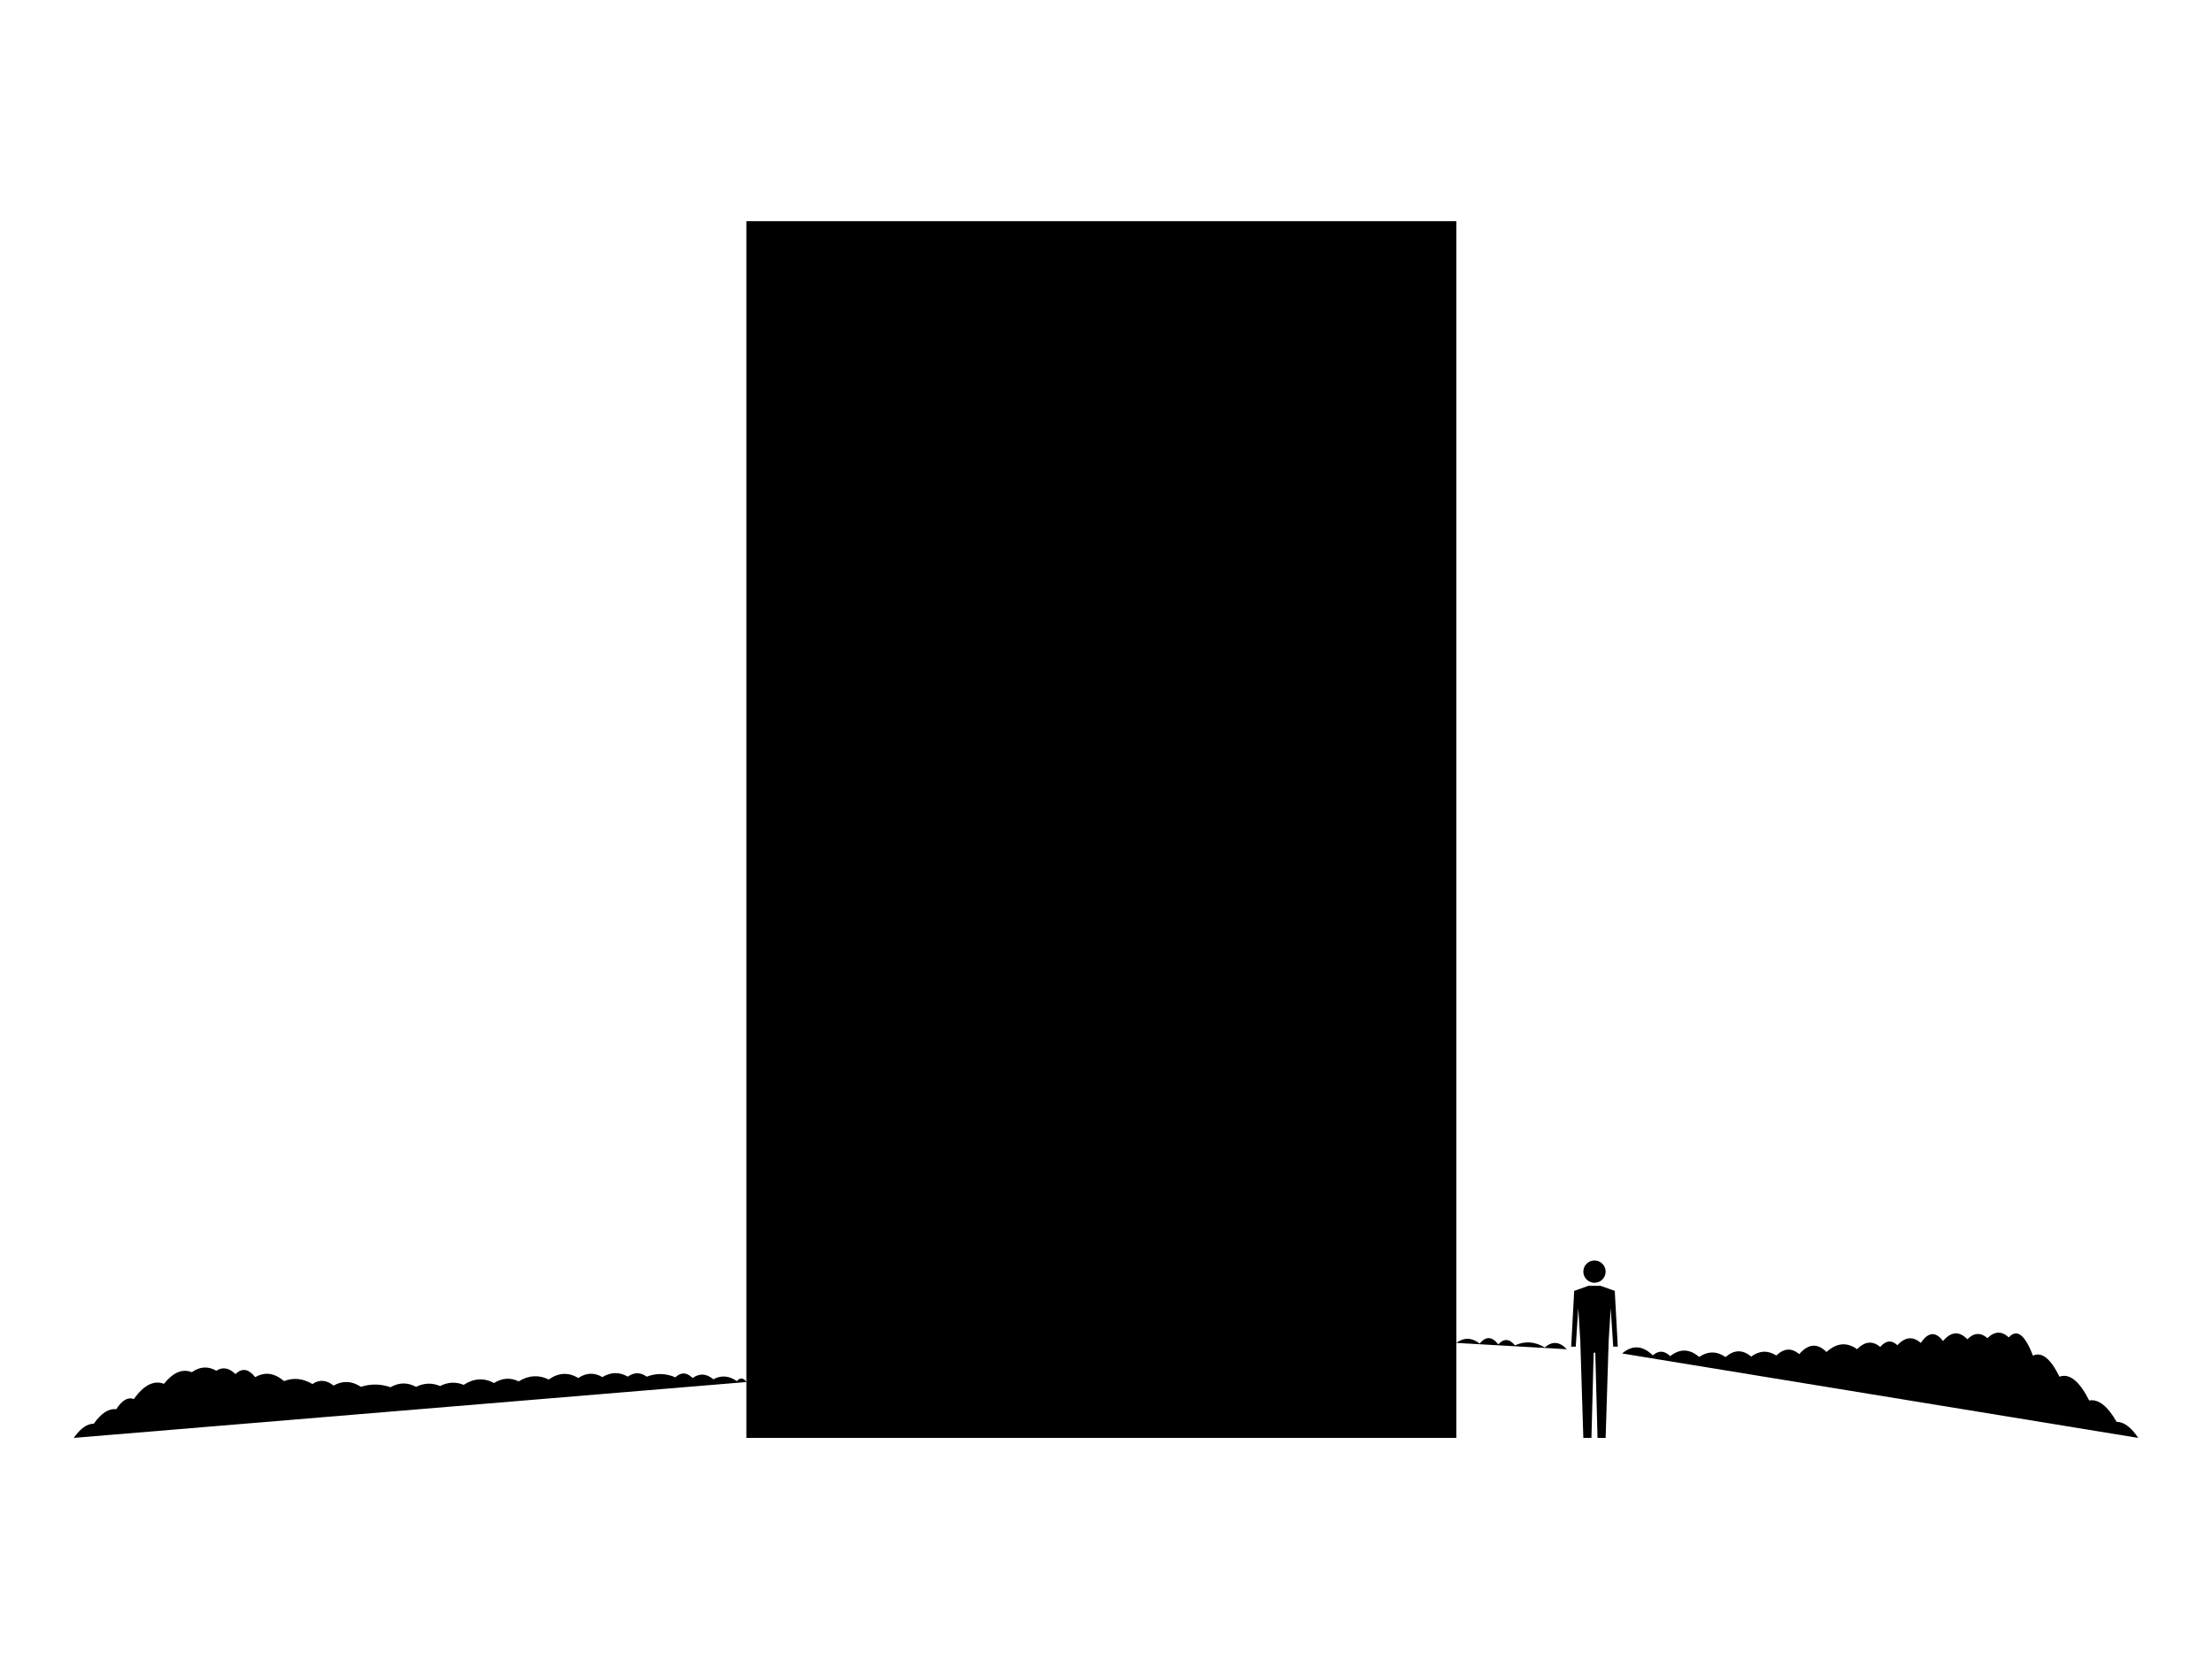
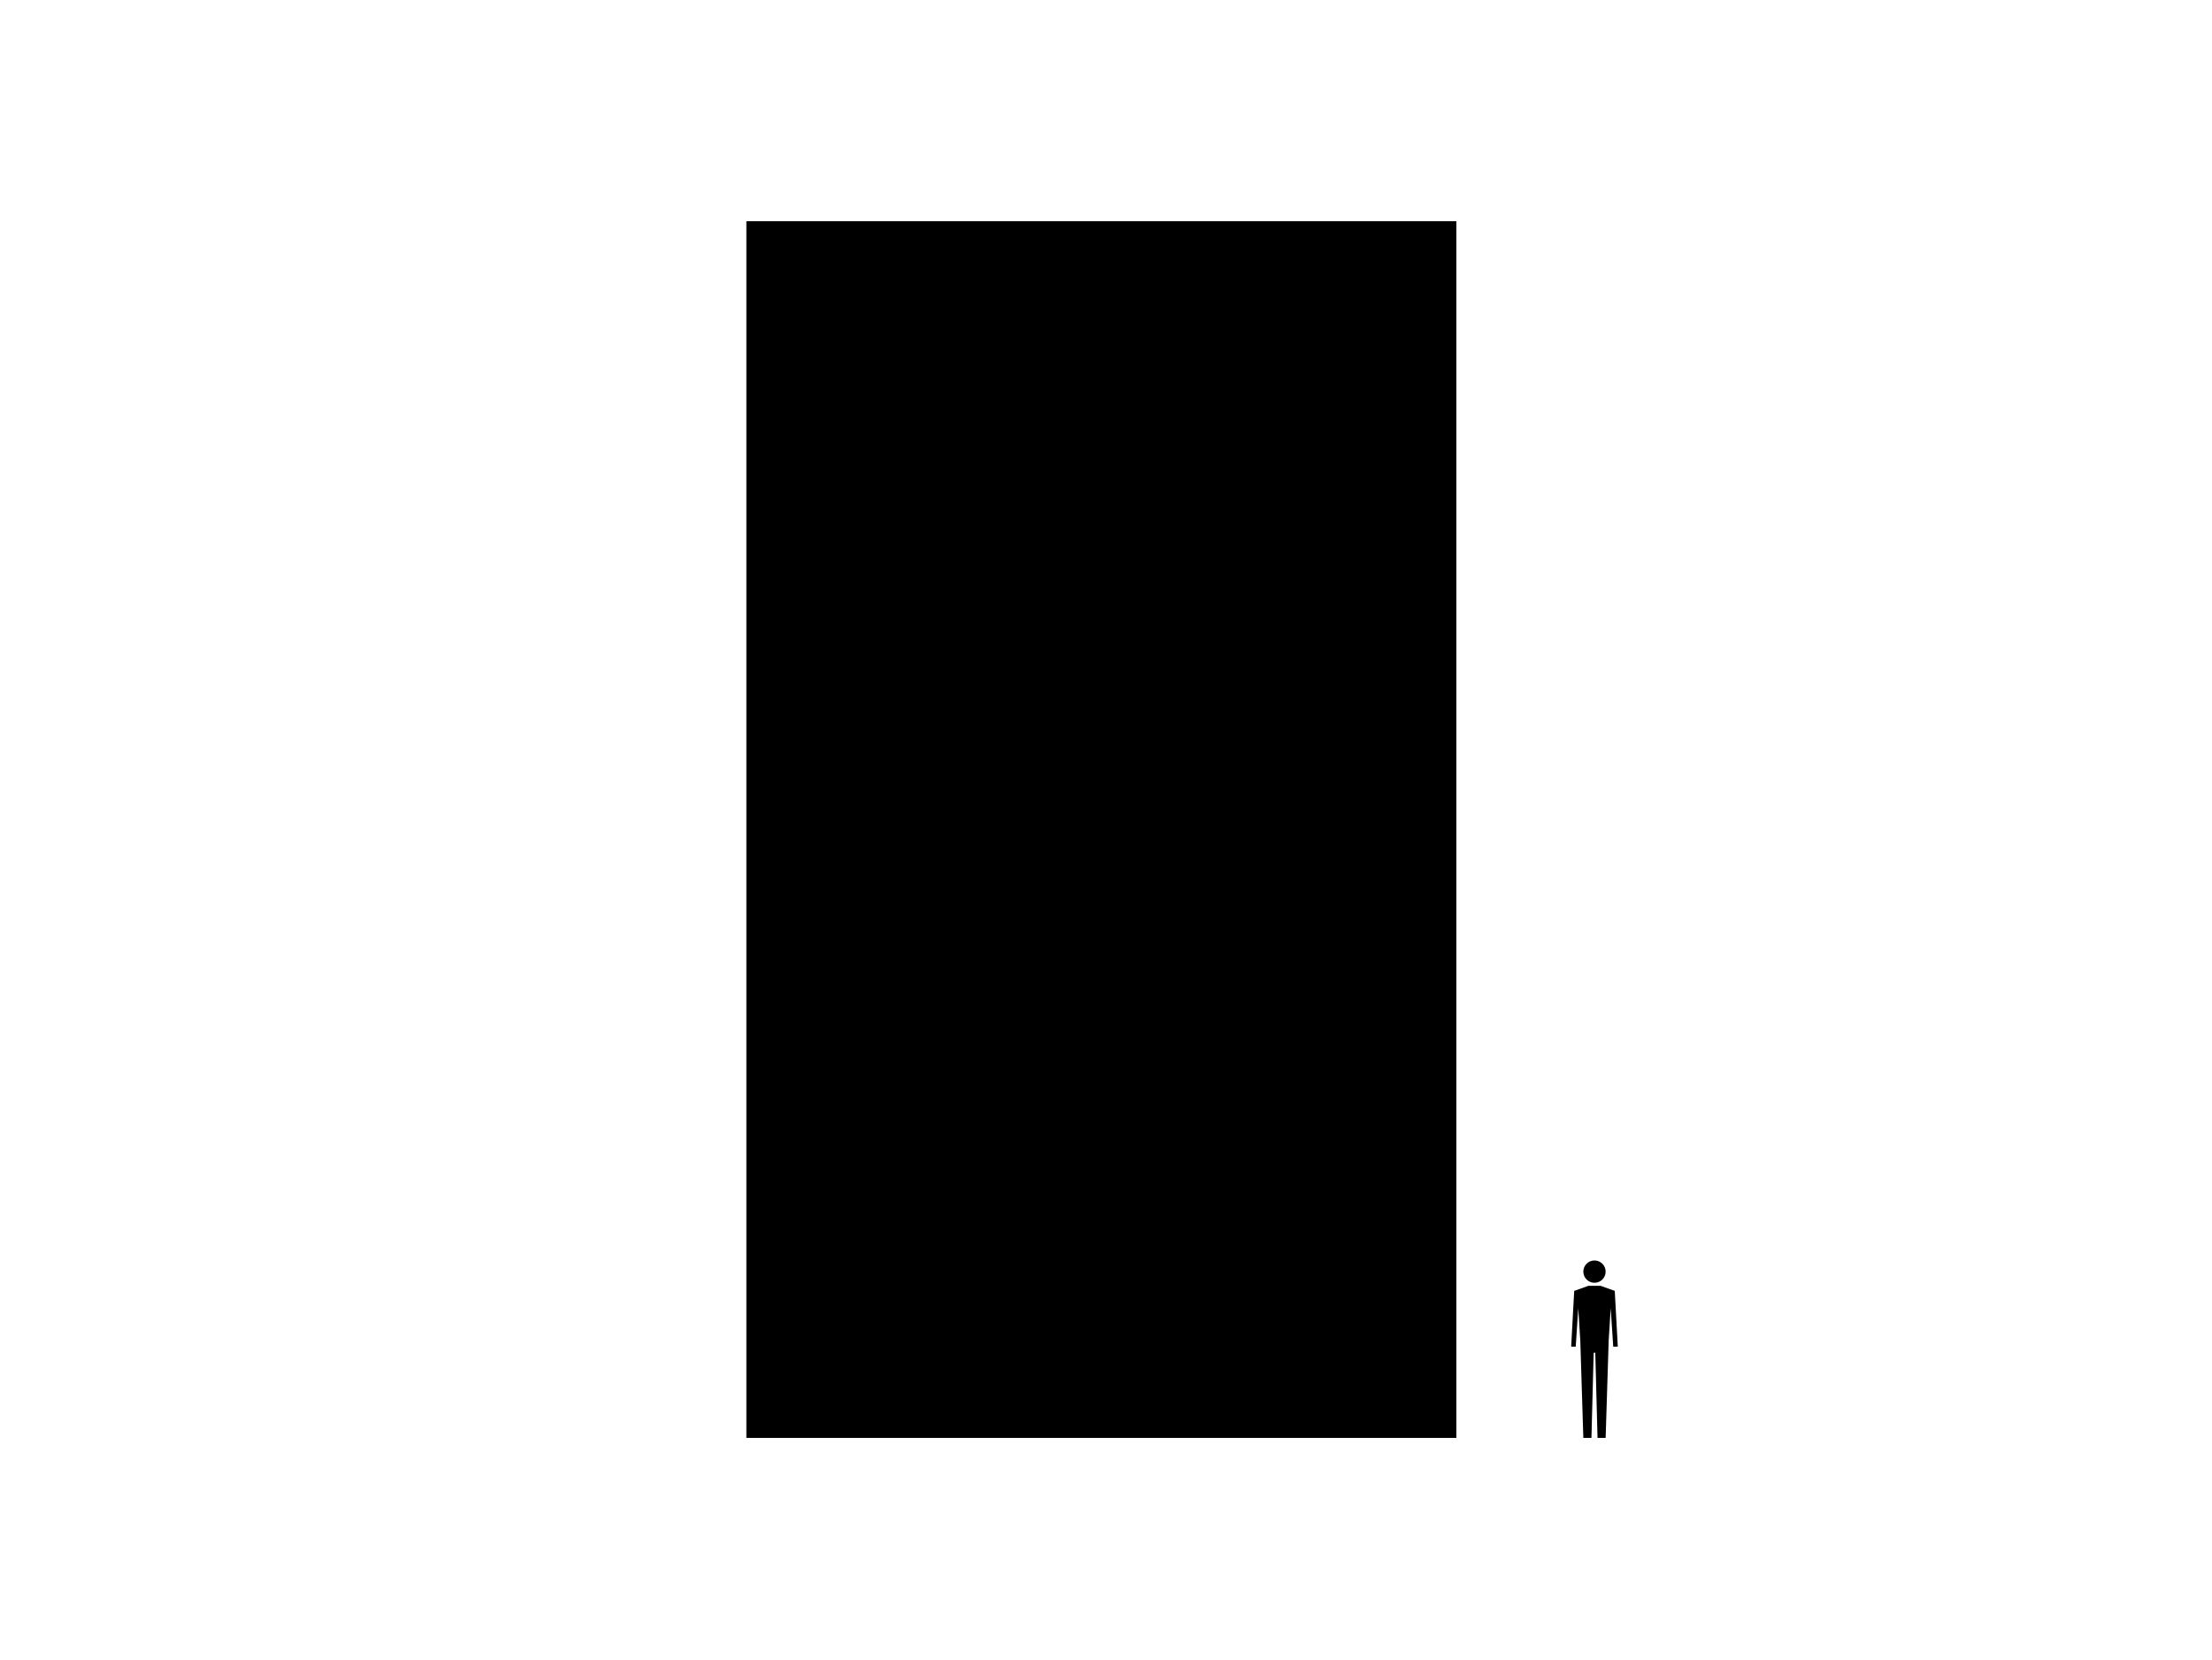
- <svg xmlns="http://www.w3.org/2000/svg" viewBox="0 0 1200 900" data-focus="782 748">
+ <svg xmlns="http://www.w3.org/2000/svg" viewBox="0 0 1200 900" data-focus="770 175">
  <g data-layer="1">
    <rect class="sil" x="405" y="120" width="385" height="660" />
    <line class="gnd" x1="40" y1="780" x2="1160" y2="780" />
  </g>
  <g data-layer="2">
    <rect class="ln" x="405" y="120" width="385" height="660" />
-     <path class="hid" d="M476.5 780L564.5 120M718.5 780L630.5 120" />
    <circle class="fig" cx="865" cy="689.8" r="6.05" />
    <path class="fig" d="M868.3 697.5L876 700.25L877.65 730.5L875.17 730.5L873.8 709.6L872.7 727.2L871.05 780L866.65 780L865.44 733.8L864.56 733.8L863.35 780L858.95 780L857.3 727.2L856.2 709.6L854.83 730.5L852.35 730.5L854 700.25L861.7 697.5Z" />
  </g>
  <g data-layer="3">
-     <polygon class="void" points="559,780 597.5,615 636,780" />
+     <path class="hid" d="M476.5 780L564.5 120M718.5 780L630.5 120" />
+     <polygon class="shd" points="559,780 597.5,615 636,780" />
+     <polygon class="ln2" points="559,780 597.5,615 636,780" />
  </g>
  <g data-layer="4">
-     <path class="ln3" d="M405 752.5H562.42M632.58 752.5H790M405 725H568.83M626.17 725H790M405 697.5H575.25M619.75 697.5H790M405 670H581.67M613.33 670H790M405 642.5H588.08M606.92 642.5H790M405 615H790M405 587.5H790M405 560H790M405 532.5H790M405 505H790M405 477.5H790M405 450H790M405 422.5H790M405 395H790M405 367.5H790M405 340H790M405 312.5H790M405 285H790M405 257.5H790M405 230H790M405 202.5H790M405 175H790M405 147.5H790" />
+     <path class="ln3" d="M405 752.5H565.42M629.58 752.5H790M405 725H571.83M623.17 725H790M405 697.5H578.25M616.75 697.5H790M405 670H584.67M610.33 670H790M405 642.5H591.08M604.92 642.5H790M405 615H790M405 587.5H790M405 560H790M405 532.5H790M405 505H790M405 477.5H790M405 450H790M405 422.5H790M405 395H790M405 367.5H790M405 340H790M405 312.5H790M405 285H790M405 257.5H790M405 230H790M405 202.5H790M405 175H790M405 147.5H790" />
+     <path class="ln2" d="M597.5 565V603M588 576H607" />
  </g>
  <g data-layer="5">
-     <path class="ctx" d="M40 780Q45.44 772.29 50.89 772.29Q56.97 763.68 63.06 764.45Q67.82 757.08 72.59 758.91Q80.76 747.55 88.93 750.66Q96.49 741.3 104.05 744.36Q110.7 739.7 117.35 743.56Q122.54 740.26 127.73 745.38Q133.09 740.2 138.44 747.07Q146.26 742.51 154.08 749.18Q161.78 746.2 169.48 750.77Q175.22 746.95 180.96 751.62Q188.39 747.42 195.81 752.3Q203.83 749.71 211.85 752.52Q218.78 748.53 225.7 752.32Q232.22 749.08 238.75 751.87Q245.14 748.58 251.54 751.23Q259.77 745.84 268.01 750.22Q274.7 746.07 281.39 749.34Q289.53 744.32 297.67 748.32Q305.69 742.7 313.72 747.49Q320.26 743.16 326.79 747.02Q333.69 742.82 340.58 746.77Q345.73 743.1 350.87 746.78Q358.62 743.8 366.37 747.13Q371.06 742.76 375.74 747.53Q381.37 743.48 386.99 748.21Q393.37 744.73 399.76 749.21Q402.38 746.12 405 749.69" />
-     <path class="ctx" d="M790 728.47Q796.35 723.85 802.7 728.82Q807.76 722.72 812.81 729.28Q817.34 724.28 821.86 729.82Q829.96 726.07 838.05 730.96Q844.03 725.61 850 731.9" />
-     <path class="ctx" d="M880 734.2Q888.32 727.1 896.65 735.22Q901.37 731.06 906.1 735.65Q913.94 729.39 921.78 736.09Q928.96 731.24 936.14 736.15Q943.07 730.05 949.99 735.88Q956.81 730.93 963.64 735.31Q969.86 729.32 976.09 734.55Q983.48 726.03 990.87 733.4Q999.17 725.9 1007.46 731.88Q1013.74 725.46 1020.02 730.64Q1024.67 725.29 1029.31 729.71Q1035.67 722.89 1042.03 728.49Q1048.05 719.49 1054.07 727.44Q1060.67 719.67 1067.28 726.48Q1072.72 721.1 1078.16 725.88Q1083.97 720.18 1089.77 725.47Q1096.31 718.23 1102.85 735.38Q1110.05 732.02 1117.24 746.81Q1125.32 743.82 1133.39 759.7Q1140.83 758.35 1148.27 771.29Q1154.13 771.29 1160 780" />
+     <path class="ctx" d="M59.5 780L61 771.5M63 780L64.5 772.3M66.8 780L64.8 773.8M79.1 780L79.3 773.8M82.5 780L81.3 774.9M100.9 780L99.3 771M104.3 780L102.1 774.4M132.7 780L131.2 770.2M135.5 780L134.1 773.4M164.6 780L165.4 770.3M168.6 780L167.7 770.5M170.7 780L169.1 774.2M182.7 780L183.1 772.1M186.3 780L185.6 774.7M204.9 780L205.8 772.6M207.5 780L205.4 770.1M212.2 780L210 770.8M235.3 780L235.1 770.8M238.9 780L240.9 771.9M254.3 780L253.6 770.3M257.4 780L258.6 772.4M273.2 780L272.3 773.2M276.3 780L275 770.1M279.7 780L278.2 773.2M294.8 780L294 773.4M297.6 780L296.1 774.6M301.9 780L300.4 770M312.7 780L311.5 773M316.1 780L315.9 770.9M318.9 780L320.8 774.7M807.9 780L809.9 771.3M811.4 780L809.6 771.1M832.3 780L830.7 772.9M836.2 780L834.7 771.9M903.5 780L902.6 772.6M906.6 780L906.1 774.3M911.5 780L912 770.2M929 780L929.1 772.5M932.3 780L930.4 772.5M959.5 780L960.7 771.7M962.6 780L961.6 771.5M984.8 780L984.1 770.2M987.6 780L987.4 770.7M992.1 780L991.1 773.4M1006.7 780L1006 771M1010.2 780L1011.6 771.3M1012.7 780L1014.4 770.8M1035.4 780L1035.5 772.4M1038.1 780L1040.1 770.8M1060.5 780L1060.1 771.6M1063.9 780L1064 770.3M1068.3 780L1068.6 773.5M1092.3 780L1090.8 774.9M1095.4 780L1094.2 771.7M1120.9 780L1123 770.1M1123.7 780L1121.9 770.5M1128.8 780L1129 772.6" />
  </g>
</svg>
